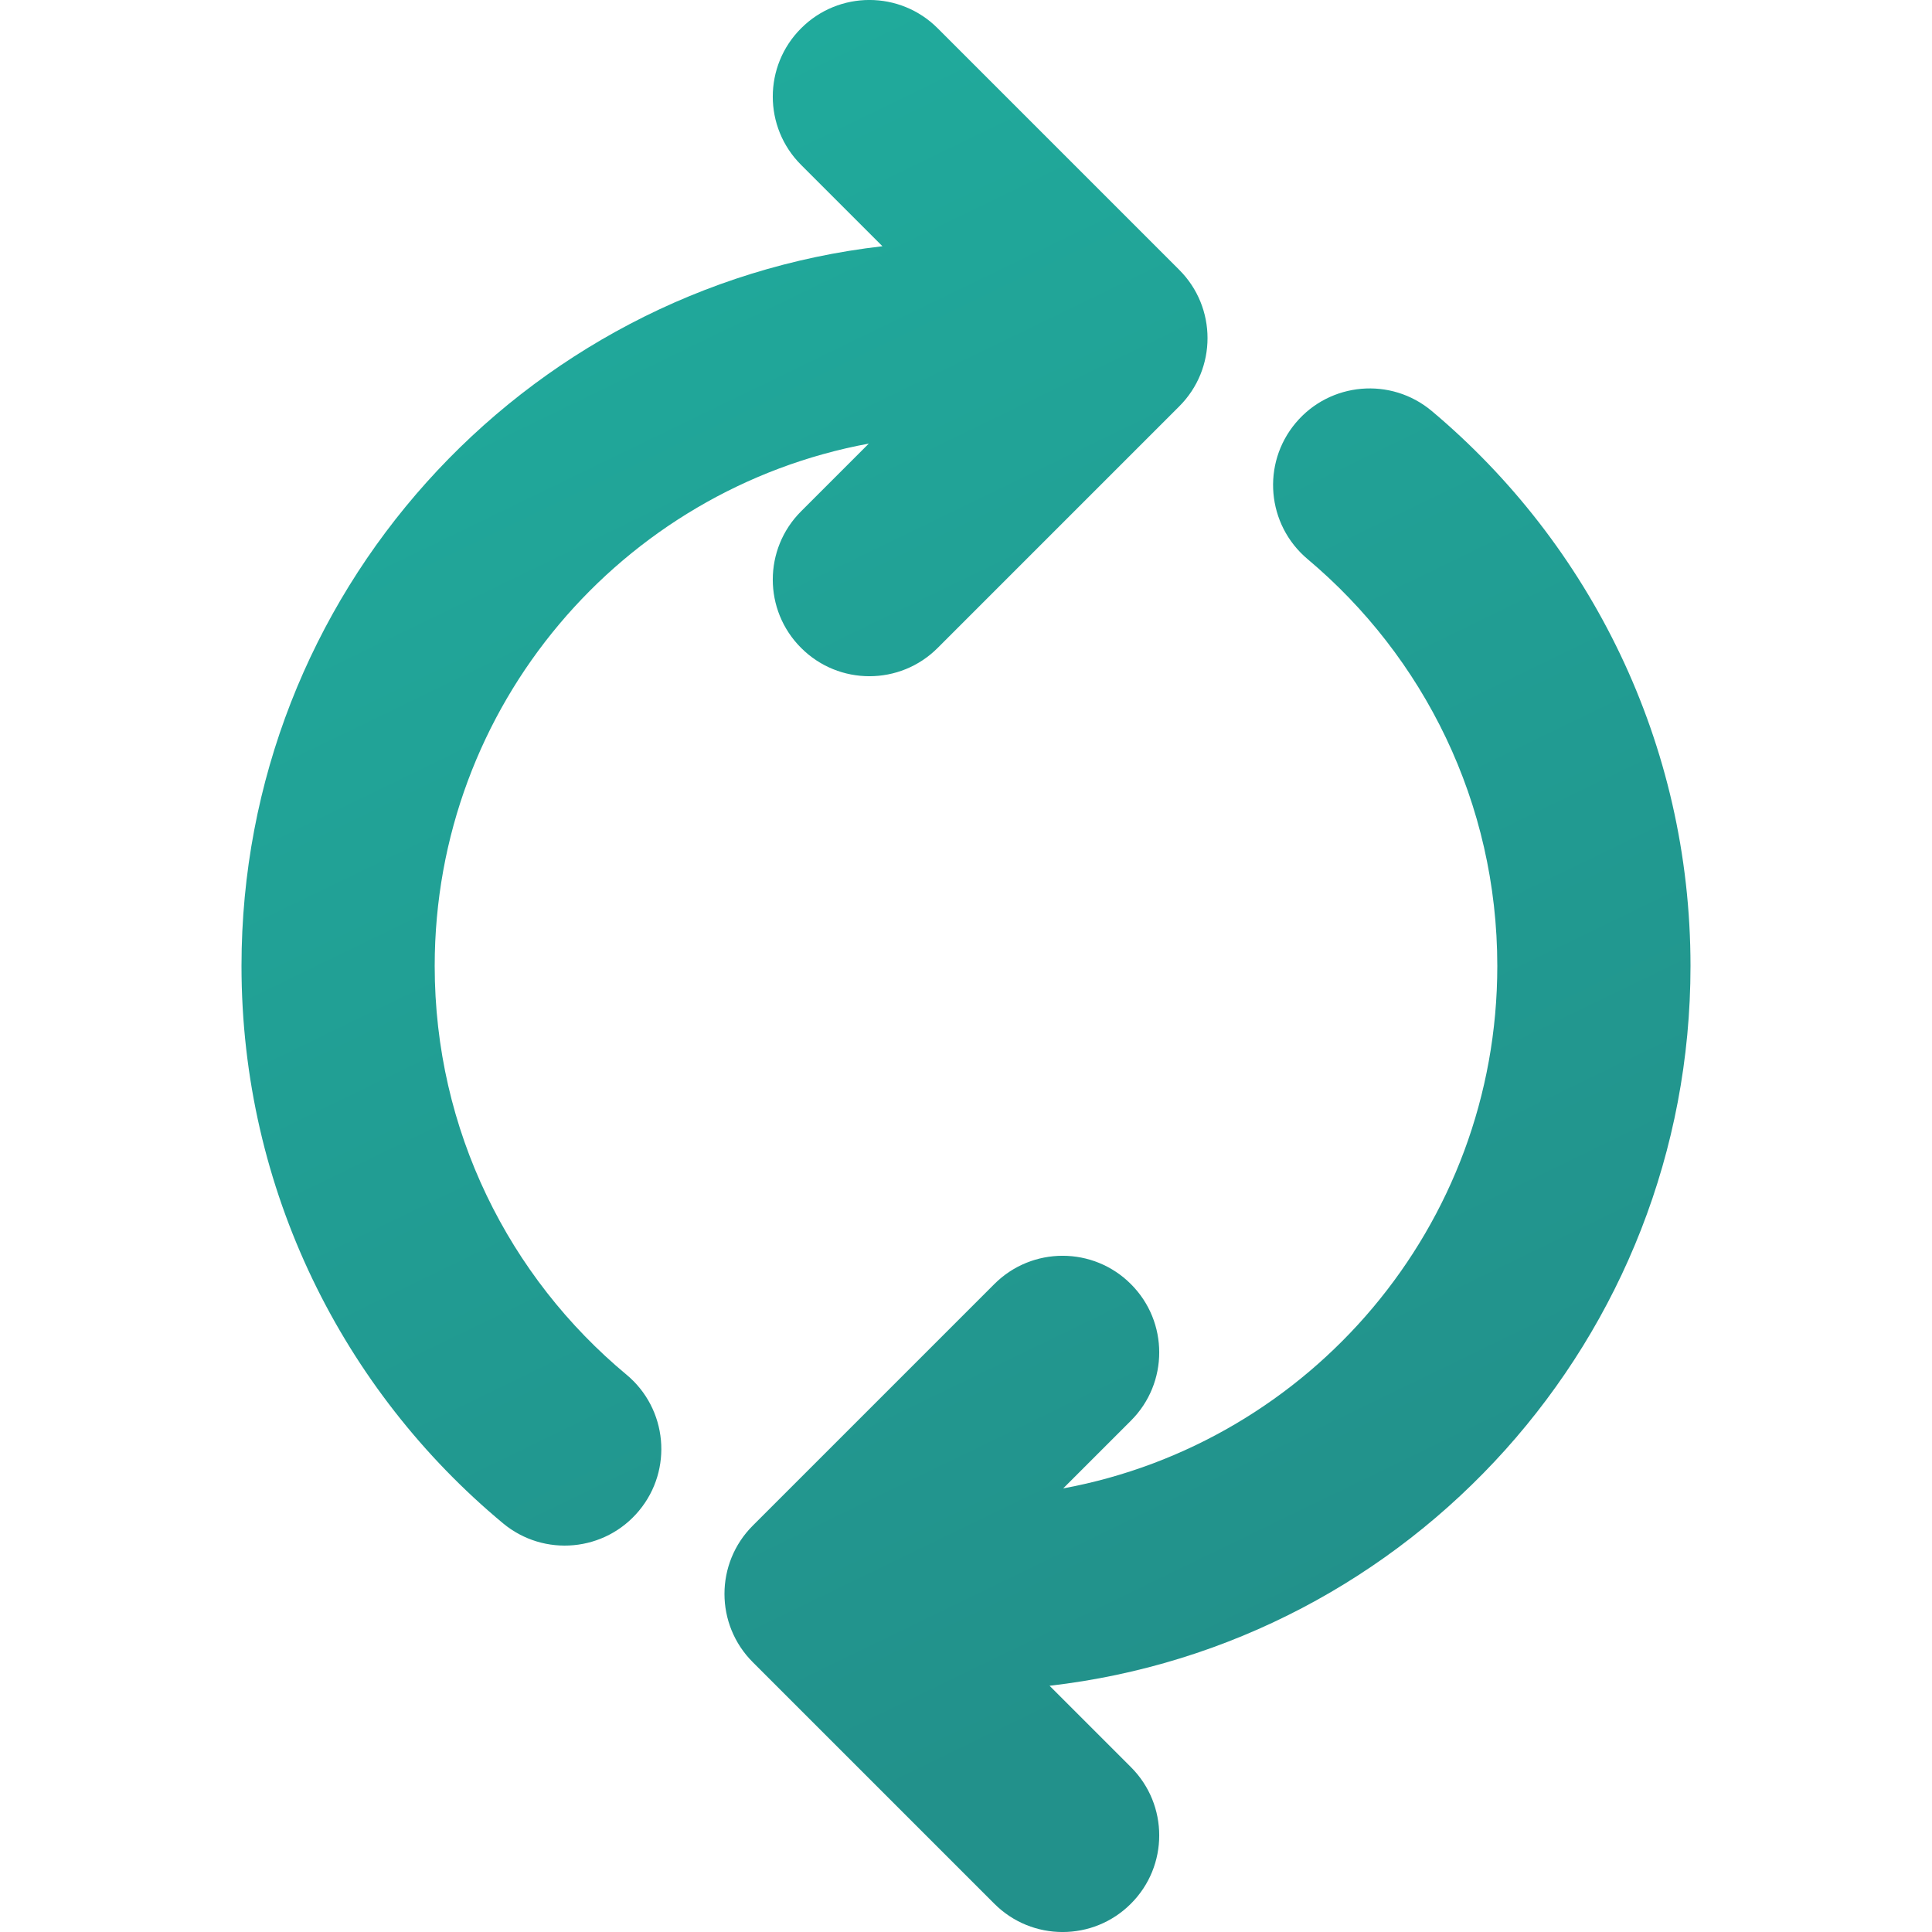
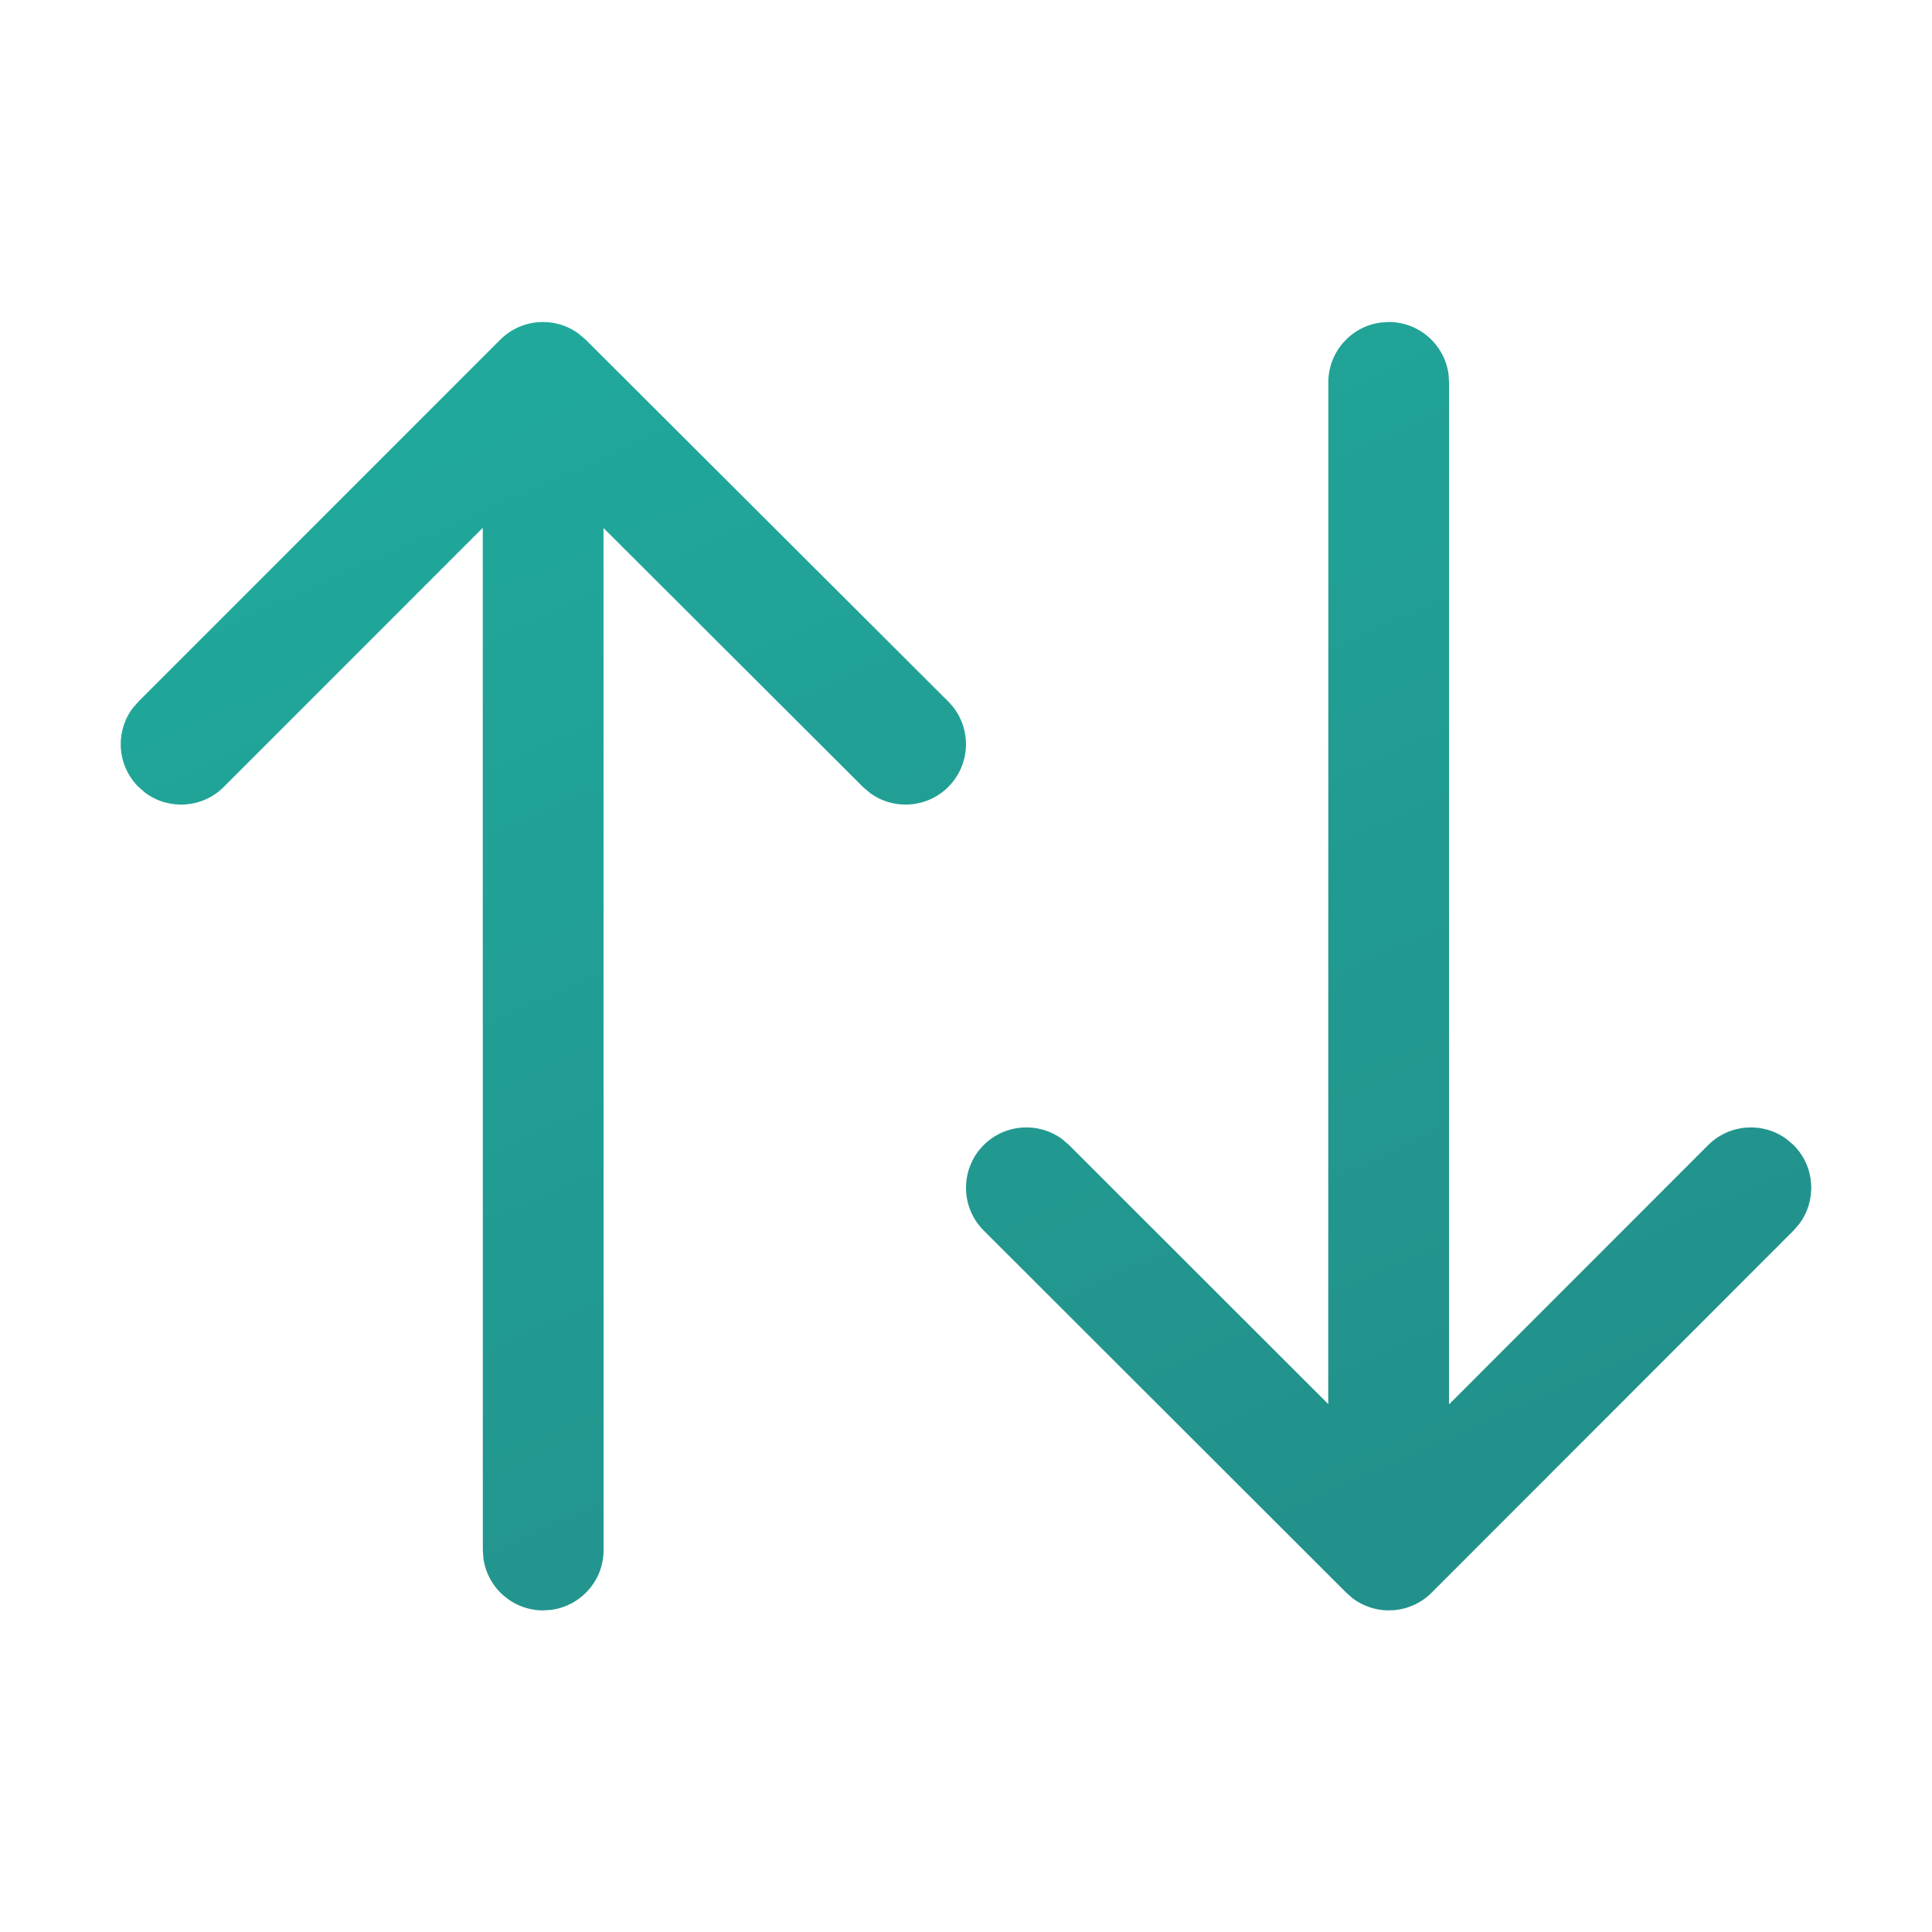
- <svg xmlns="http://www.w3.org/2000/svg" width="20" height="20" viewBox="0 0 20 20" fill="none">
-   <path fill-rule="evenodd" clip-rule="evenodd" d="M8.293 0.293C8.683 -0.098 9.317 -0.098 9.707 0.293L12.207 2.793C12.598 3.183 12.598 3.817 12.207 4.207L9.707 6.707C9.317 7.098 8.683 7.098 8.293 6.707C7.902 6.317 7.902 5.683 8.293 5.293L8.994 4.592C6.437 5.064 4.5 7.306 4.5 10C4.5 11.701 5.271 13.221 6.486 14.231C6.91 14.584 6.968 15.215 6.615 15.639C6.262 16.064 5.632 16.122 5.207 15.769C3.555 14.395 2.5 12.32 2.5 10C2.5 6.15 5.4 2.978 9.135 2.549L8.293 1.707C7.902 1.317 7.902 0.683 8.293 0.293ZM13.413 4.378C13.768 3.955 14.399 3.9 14.822 4.255C16.458 5.629 17.5 7.693 17.5 10C17.5 13.85 14.6 17.022 10.865 17.451L11.707 18.293C12.098 18.683 12.098 19.317 11.707 19.707C11.317 20.098 10.683 20.098 10.293 19.707L7.793 17.207C7.402 16.817 7.402 16.183 7.793 15.793L10.293 13.293C10.683 12.902 11.317 12.902 11.707 13.293C12.098 13.683 12.098 14.317 11.707 14.707L11.006 15.408C13.563 14.935 15.5 12.694 15.5 10C15.5 8.309 14.738 6.797 13.535 5.787C13.113 5.431 13.058 4.801 13.413 4.378Z" fill="url(#paint0_linear_72095_10730)" />
+ <svg xmlns="http://www.w3.org/2000/svg" width="24" height="24" viewBox="0 0 24 24" fill="none">
+   <path d="M17.251 4L17.149 4.007C16.783 4.057 16.501 4.37 16.501 4.75L16.5 17.442L13.28 14.224L13.196 14.152C12.902 13.934 12.486 13.959 12.219 14.225C11.927 14.518 11.927 14.993 12.22 15.286L16.724 19.785L16.808 19.858C17.102 20.076 17.518 20.051 17.784 19.785L22.281 15.285L22.353 15.201C22.571 14.907 22.547 14.491 22.28 14.224L22.196 14.152C21.902 13.934 21.486 13.959 21.219 14.225L18 17.446L18.001 4.75L17.994 4.648C17.944 4.282 17.631 4 17.251 4ZM6.214 4.22L1.72 8.715L1.647 8.799C1.429 9.092 1.453 9.509 1.72 9.775L1.804 9.848C2.097 10.066 2.514 10.042 2.78 9.775L5.997 6.557L5.998 19.255L6.005 19.357C6.054 19.723 6.368 20.005 6.748 20.005L6.849 19.998C7.216 19.948 7.498 19.635 7.498 19.255L7.497 6.559L10.72 9.776L10.804 9.848C11.098 10.066 11.514 10.041 11.78 9.775C12.073 9.482 12.073 9.007 11.779 8.714L7.275 4.219L7.19 4.147C6.897 3.929 6.48 3.954 6.214 4.22Z" fill="url(#color)" />
  <defs>
-     <linearGradient id="paint0_linear_72095_10730" x1="14" y1="16.5" x2="6" y2="-2.25147e-07" gradientUnits="userSpaceOnUse">
+     <linearGradient id="color" x1="14" y1="20" x2="6" y2="2" gradientUnits="userSpaceOnUse">
      <stop stop-color="#22918B" />
      <stop offset="1" stop-color="#20AC9D" />
    </linearGradient>
  </defs>
</svg>
